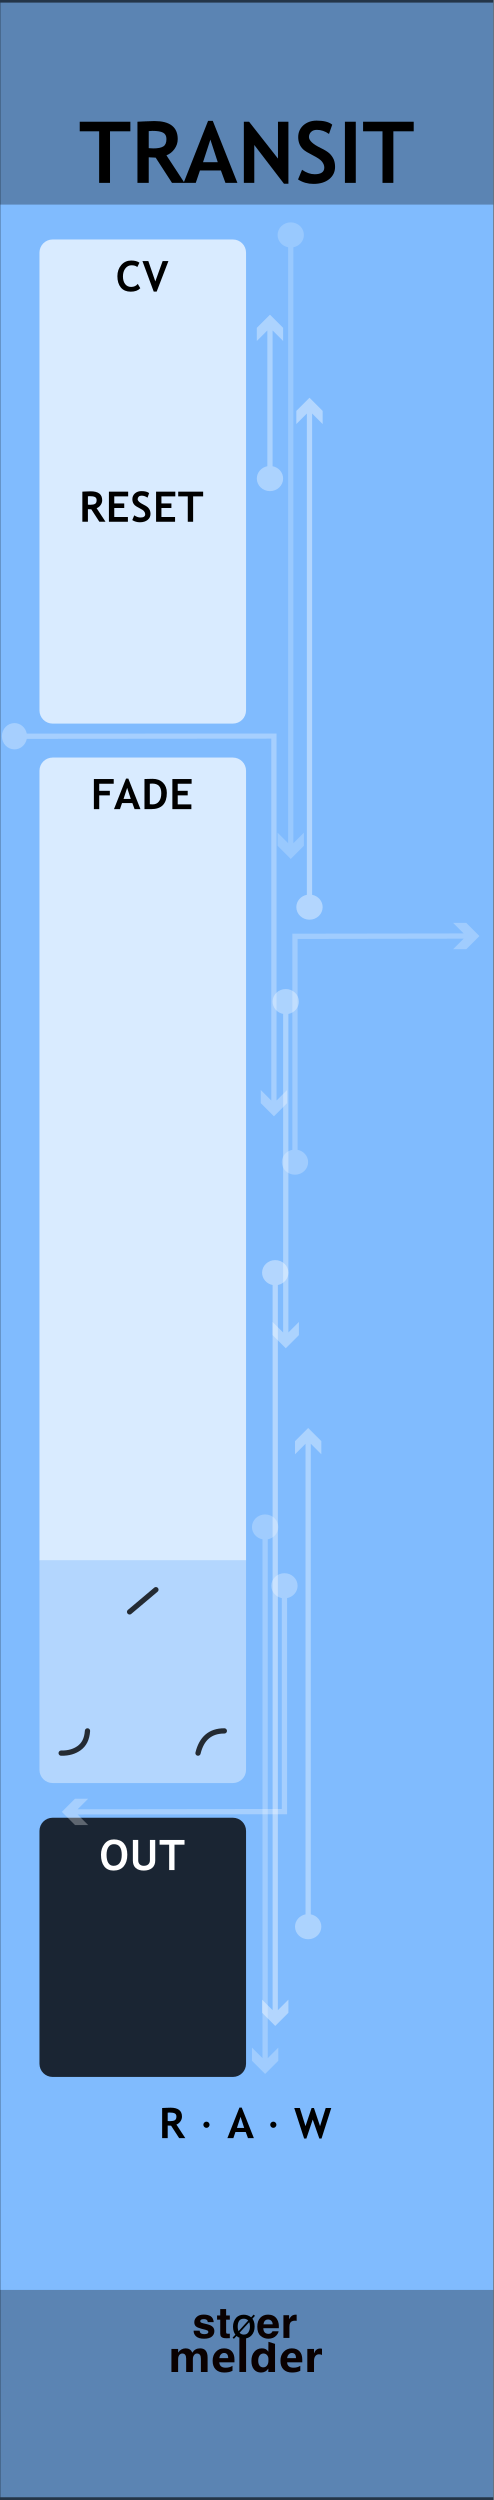
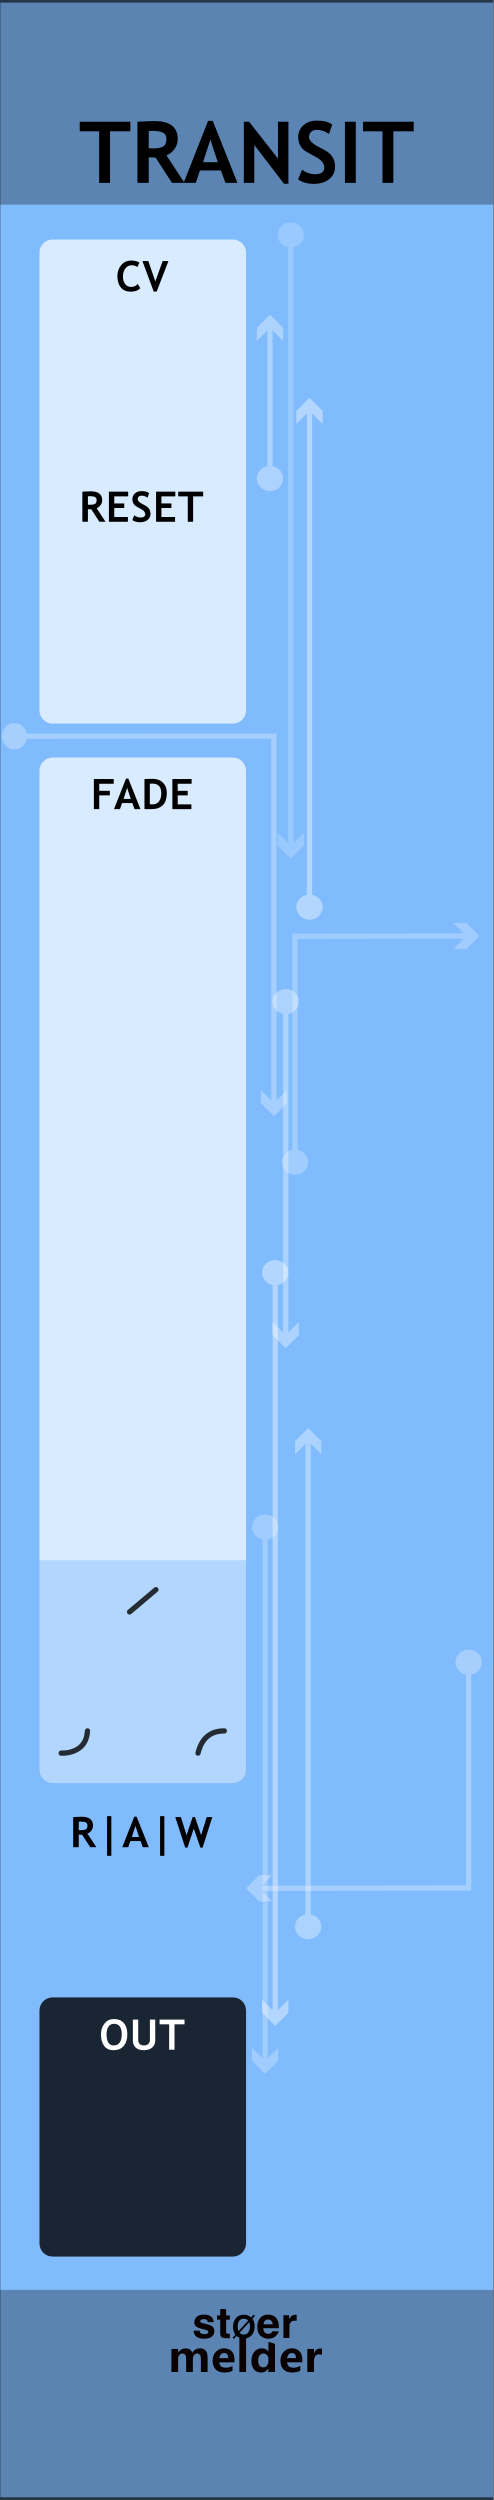
<svg xmlns="http://www.w3.org/2000/svg" width="100%" height="100%" viewBox="0 0 75 380" version="1.1" xml:space="preserve" style="fill-rule:evenodd;clip-rule:evenodd;stroke-linecap:round;stroke-linejoin:round;stroke-miterlimit:1.5;">
  <g id="panel" transform="matrix(0.834722,0,0,1.04324,-803.837,250.623)">
    <g transform="matrix(1.4975,0,0,0.958552,963,-240.242)">
      <rect x="0" y="0" width="60" height="380" style="fill:rgb(128,187,254);" />
    </g>
    <g transform="matrix(0.531338,0,0,1.76292,978.958,-852.772)">
      <rect x="-30.034" y="347.456" width="169.102" height="16.91" style="fill:rgb(4,4,4);fill-opacity:0.3;" />
    </g>
    <g transform="matrix(0.531338,0,0,1.81961,978.958,-538.829)">
      <rect x="-30.034" y="347.456" width="169.102" height="16.91" style="fill:rgb(4,4,4);fill-opacity:0.3;" />
    </g>
    <g transform="matrix(4.01174,0,0,25.5659,813.011,-292.473)">
      <rect x="37.388" y="2.043" width="22.397" height="14.247" style="fill:none;stroke:black;stroke-opacity:0.6;stroke-width:0.03px;" />
    </g>
    <g transform="matrix(1.198,0,0,0.958552,986.123,-213.59)">
      <g transform="matrix(13,0,0,13,-7.3125,0)">
        <path d="M0.364,-0.603L0.364,-0L0.237,-0L0.237,-0.603L0.01,-0.603L0.01,-0.715L0.602,-0.715L0.602,-0.603L0.364,-0.603Z" style="fill-rule:nonzero;" />
      </g>
      <g transform="matrix(13,0,0,13,0.641113,0)">
        <path d="M0.477,-0L0.286,-0.295C0.266,-0.296 0.24,-0.297 0.205,-0.299L0.205,-0L0.073,-0L0.073,-0.715C0.08,-0.715 0.108,-0.717 0.156,-0.719C0.204,-0.721 0.242,-0.723 0.271,-0.723C0.453,-0.723 0.544,-0.652 0.544,-0.512C0.544,-0.469 0.531,-0.431 0.506,-0.396C0.481,-0.361 0.45,-0.337 0.412,-0.322L0.623,-0L0.477,-0ZM0.205,-0.605L0.205,-0.406C0.229,-0.404 0.246,-0.403 0.259,-0.403C0.312,-0.403 0.351,-0.411 0.375,-0.426C0.4,-0.441 0.412,-0.47 0.412,-0.513C0.412,-0.548 0.399,-0.573 0.373,-0.587C0.346,-0.601 0.305,-0.608 0.248,-0.608C0.234,-0.608 0.22,-0.607 0.205,-0.605Z" style="fill-rule:nonzero;" />
      </g>
      <g transform="matrix(13,0,0,13,8.58203,0)">
        <path d="M0.491,-0L0.438,-0.145L0.193,-0.145L0.144,-0L0.002,-0L0.288,-0.725L0.343,-0.725L0.631,-0L0.491,-0ZM0.315,-0.506L0.229,-0.242L0.401,-0.242L0.315,-0.506Z" style="fill-rule:nonzero;" />
      </g>
      <g transform="matrix(13,0,0,13,16.8149,0)">
        <path d="M0.542,0.01L0.195,-0.443L0.195,0L0.073,0L0.073,-0.715L0.134,-0.715L0.472,-0.284L0.472,-0.715L0.594,-0.715L0.594,0.01L0.542,0.01Z" style="fill-rule:nonzero;" />
      </g>
      <g transform="matrix(13,0,0,13,25.4922,0)">
        <path d="M0.039,-0.04L0.086,-0.153C0.136,-0.118 0.185,-0.101 0.234,-0.101C0.308,-0.101 0.346,-0.127 0.346,-0.179C0.346,-0.203 0.337,-0.226 0.319,-0.249C0.302,-0.271 0.266,-0.295 0.211,-0.323C0.156,-0.351 0.119,-0.373 0.1,-0.391C0.081,-0.409 0.066,-0.43 0.056,-0.454C0.046,-0.479 0.041,-0.506 0.041,-0.535C0.041,-0.59 0.061,-0.636 0.101,-0.673C0.142,-0.709 0.194,-0.728 0.257,-0.728C0.34,-0.728 0.401,-0.712 0.439,-0.681L0.401,-0.572C0.356,-0.604 0.309,-0.62 0.26,-0.62C0.23,-0.62 0.208,-0.612 0.192,-0.596C0.176,-0.581 0.167,-0.561 0.167,-0.536C0.167,-0.495 0.213,-0.452 0.304,-0.408C0.352,-0.385 0.386,-0.363 0.407,-0.344C0.428,-0.324 0.444,-0.301 0.456,-0.275C0.467,-0.248 0.472,-0.219 0.472,-0.187C0.472,-0.129 0.449,-0.081 0.404,-0.044C0.358,-0.007 0.297,0.012 0.22,0.012C0.153,0.012 0.093,-0.005 0.039,-0.04Z" style="fill-rule:nonzero;" />
      </g>
      <g transform="matrix(13,0,0,13,32.1382,0)">
        <rect x="0.076" y="-0.715" width="0.127" height="0.715" style="fill-rule:nonzero;" />
      </g>
      <g transform="matrix(13,0,0,13,35.7564,0)">
        <path d="M0.364,-0.603L0.364,-0L0.237,-0L0.237,-0.603L0.01,-0.603L0.01,-0.715L0.602,-0.715L0.602,-0.603L0.364,-0.603Z" style="fill-rule:nonzero;" />
      </g>
    </g>
    <g transform="matrix(0.72137,0,0,0.72137,293.701,27.4823)">
      <g transform="matrix(1.198,0,0,0.958552,893.633,-224.914)">
        <g transform="matrix(9,0,0,9,64.0056,347.267)">
          <path d="M0.919,-0L0.762,-0L0.762,-0.308C0.762,-0.391 0.732,-0.432 0.671,-0.432C0.643,-0.432 0.62,-0.42 0.602,-0.395C0.583,-0.369 0.574,-0.339 0.574,-0.303L0.574,-0L0.417,-0L0.417,-0.312C0.417,-0.392 0.387,-0.432 0.327,-0.432C0.298,-0.432 0.274,-0.42 0.256,-0.396C0.238,-0.372 0.229,-0.341 0.229,-0.301L0.229,-0L0.072,-0L0.072,-0.54L0.229,-0.54L0.229,-0.456L0.231,-0.456C0.25,-0.486 0.275,-0.51 0.307,-0.528C0.338,-0.545 0.371,-0.553 0.405,-0.553C0.481,-0.553 0.533,-0.519 0.561,-0.451C0.603,-0.519 0.663,-0.553 0.743,-0.553C0.86,-0.553 0.919,-0.481 0.919,-0.335L0.919,-0Z" style="fill:rgb(10,1,1);fill-rule:nonzero;" />
        </g>
        <g transform="matrix(9,0,0,9,72.978,347.267)">
          <path d="M0.551,-0.226L0.196,-0.226C0.201,-0.142 0.252,-0.1 0.347,-0.1C0.407,-0.1 0.459,-0.115 0.505,-0.144L0.505,-0.028C0.456,-0.001 0.391,0.013 0.312,0.013C0.226,0.013 0.159,-0.011 0.111,-0.06C0.063,-0.108 0.04,-0.176 0.04,-0.262C0.04,-0.348 0.065,-0.419 0.116,-0.472C0.167,-0.526 0.23,-0.553 0.307,-0.553C0.384,-0.553 0.443,-0.53 0.487,-0.484C0.53,-0.437 0.551,-0.374 0.551,-0.292L0.551,-0.226ZM0.404,-0.324C0.404,-0.405 0.372,-0.445 0.306,-0.445C0.279,-0.445 0.255,-0.434 0.234,-0.412C0.214,-0.39 0.201,-0.361 0.195,-0.324L0.404,-0.324Z" style="fill:rgb(10,1,1);fill-rule:nonzero;" />
        </g>
        <g transform="matrix(9,0,0,9,78.3513,347.267)">
          <rect x="0.069" y="-0.799" width="0.157" height="0.799" style="fill:rgb(10,1,1);fill-rule:nonzero;" />
        </g>
        <g transform="matrix(9,0,0,9,81.1494,347.267)">
          <path d="M0.593,-0L0.436,-0L0.436,-0.076L0.433,-0.076C0.395,-0.017 0.339,0.013 0.264,0.013C0.195,0.013 0.141,-0.011 0.1,-0.06C0.06,-0.108 0.04,-0.174 0.04,-0.258C0.04,-0.346 0.062,-0.418 0.108,-0.472C0.153,-0.526 0.212,-0.553 0.286,-0.553C0.356,-0.553 0.405,-0.528 0.433,-0.477L0.436,-0.477L0.438,-0.707L0.593,-0.658L0.593,-0ZM0.438,-0.306C0.438,-0.342 0.427,-0.372 0.405,-0.396C0.383,-0.42 0.356,-0.432 0.323,-0.432C0.284,-0.432 0.254,-0.417 0.232,-0.386C0.21,-0.356 0.199,-0.315 0.199,-0.263C0.199,-0.213 0.21,-0.175 0.231,-0.148C0.252,-0.121 0.281,-0.108 0.318,-0.108C0.353,-0.108 0.382,-0.122 0.404,-0.15C0.427,-0.179 0.438,-0.215 0.438,-0.261L0.438,-0.306Z" style="fill:rgb(10,1,1);fill-rule:nonzero;" />
        </g>
        <g transform="matrix(9,0,0,9,87.2654,347.267)">
          <path d="M0.551,-0.226L0.196,-0.226C0.201,-0.142 0.252,-0.1 0.347,-0.1C0.407,-0.1 0.459,-0.115 0.505,-0.144L0.505,-0.028C0.456,-0.001 0.391,0.013 0.312,0.013C0.226,0.013 0.159,-0.011 0.111,-0.06C0.063,-0.108 0.04,-0.176 0.04,-0.262C0.04,-0.348 0.065,-0.419 0.116,-0.472C0.167,-0.526 0.23,-0.553 0.307,-0.553C0.384,-0.553 0.443,-0.53 0.487,-0.484C0.53,-0.437 0.551,-0.374 0.551,-0.292L0.551,-0.226ZM0.404,-0.324C0.404,-0.405 0.372,-0.445 0.306,-0.445C0.279,-0.445 0.255,-0.434 0.234,-0.412C0.214,-0.39 0.201,-0.361 0.195,-0.324L0.404,-0.324Z" style="fill:rgb(10,1,1);fill-rule:nonzero;" />
        </g>
        <g transform="matrix(9,0,0,9,92.6386,347.267)">
          <path d="M0.416,-0.397C0.397,-0.408 0.374,-0.414 0.346,-0.414C0.31,-0.414 0.282,-0.4 0.261,-0.373C0.24,-0.345 0.229,-0.308 0.229,-0.26L0.229,-0L0.072,-0L0.072,-0.54L0.229,-0.54L0.229,-0.438L0.231,-0.438C0.257,-0.512 0.305,-0.549 0.374,-0.549C0.392,-0.549 0.406,-0.547 0.416,-0.543L0.416,-0.397Z" style="fill:rgb(10,1,1);fill-rule:nonzero;" />
        </g>
      </g>
      <g transform="matrix(1.198,0,0,0.958552,893.495,-231.786)">
        <g transform="matrix(9,0,0,9,69.1554,347.267)">
          <path d="M0.432,-0.508C0.473,-0.481 0.497,-0.435 0.503,-0.37L0.364,-0.37C0.362,-0.388 0.357,-0.402 0.349,-0.413C0.334,-0.431 0.308,-0.441 0.271,-0.441C0.241,-0.441 0.219,-0.436 0.206,-0.427C0.193,-0.417 0.187,-0.406 0.187,-0.394C0.187,-0.378 0.194,-0.366 0.208,-0.359C0.221,-0.351 0.27,-0.339 0.353,-0.32C0.408,-0.307 0.449,-0.288 0.477,-0.261C0.504,-0.235 0.518,-0.201 0.518,-0.161C0.518,-0.108 0.498,-0.065 0.459,-0.032C0.42,0.001 0.359,0.018 0.277,0.018C0.194,0.018 0.132,0 0.092,-0.035C0.052,-0.07 0.032,-0.115 0.032,-0.17L0.173,-0.17C0.176,-0.145 0.183,-0.128 0.192,-0.117C0.21,-0.099 0.242,-0.089 0.288,-0.089C0.315,-0.089 0.337,-0.093 0.353,-0.102C0.369,-0.11 0.377,-0.122 0.377,-0.138C0.377,-0.154 0.371,-0.166 0.358,-0.174C0.345,-0.182 0.297,-0.196 0.213,-0.216C0.153,-0.231 0.11,-0.25 0.085,-0.272C0.061,-0.294 0.048,-0.326 0.048,-0.368C0.048,-0.417 0.068,-0.459 0.106,-0.494C0.145,-0.53 0.199,-0.547 0.269,-0.547C0.335,-0.547 0.39,-0.534 0.432,-0.508Z" style="fill:rgb(10,1,1);fill-rule:nonzero;" />
        </g>
        <g transform="matrix(9,0,0,9,74.2958,347.267)">
          <path d="M0.309,-0.099L0.309,0.005L0.243,0.007C0.177,0.01 0.132,-0.002 0.108,-0.027C0.092,-0.043 0.084,-0.067 0.084,-0.101L0.084,-0.428L0.01,-0.428L0.01,-0.527L0.084,-0.527L0.084,-0.676L0.222,-0.676L0.222,-0.527L0.309,-0.527L0.309,-0.428L0.222,-0.428L0.222,-0.147C0.222,-0.125 0.225,-0.112 0.23,-0.106C0.236,-0.101 0.253,-0.098 0.281,-0.098C0.285,-0.098 0.29,-0.098 0.295,-0.098C0.299,-0.099 0.304,-0.099 0.309,-0.099Z" style="fill:rgb(10,1,1);fill-rule:nonzero;" />
        </g>
        <g transform="matrix(6.6,0,0,6.6,77.4278,347.267)">
          <path d="M0.393,-0.742C0.436,-0.742 0.477,-0.735 0.518,-0.72C0.559,-0.706 0.595,-0.685 0.627,-0.658L0.707,-0.745L0.749,-0.706L0.667,-0.614C0.685,-0.592 0.701,-0.561 0.716,-0.521C0.731,-0.479 0.738,-0.426 0.738,-0.361C0.738,-0.248 0.706,-0.156 0.642,-0.085C0.579,-0.015 0.496,0.02 0.393,0.02C0.353,0.02 0.314,0.014 0.274,0.002C0.235,-0.01 0.197,-0.032 0.162,-0.063L0.076,0.028L0.035,-0.011L0.124,-0.104C0.105,-0.129 0.088,-0.161 0.074,-0.2C0.057,-0.246 0.048,-0.3 0.048,-0.361C0.048,-0.473 0.084,-0.57 0.155,-0.651C0.216,-0.711 0.295,-0.742 0.393,-0.742ZM0.207,-0.273C0.21,-0.257 0.216,-0.238 0.224,-0.215L0.533,-0.555C0.521,-0.57 0.503,-0.584 0.48,-0.595C0.457,-0.608 0.428,-0.614 0.393,-0.614C0.323,-0.614 0.273,-0.591 0.243,-0.545C0.213,-0.499 0.198,-0.438 0.198,-0.361C0.198,-0.329 0.201,-0.3 0.207,-0.273ZM0.321,-0.121C0.344,-0.112 0.368,-0.107 0.393,-0.107C0.463,-0.107 0.513,-0.134 0.543,-0.186C0.574,-0.238 0.589,-0.297 0.589,-0.361C0.589,-0.382 0.588,-0.403 0.585,-0.423C0.581,-0.454 0.574,-0.481 0.564,-0.503L0.258,-0.167C0.277,-0.145 0.298,-0.13 0.321,-0.121Z" style="fill-rule:nonzero;" />
        </g>
        <g transform="matrix(9,0,0,9,82.6605,347.267)">
          <path d="M0.521,-0.156C0.517,-0.125 0.5,-0.093 0.471,-0.06C0.426,-0.008 0.362,0.018 0.28,0.018C0.212,0.018 0.152,-0.004 0.101,-0.048C0.049,-0.091 0.023,-0.162 0.023,-0.261C0.023,-0.353 0.046,-0.424 0.093,-0.473C0.14,-0.522 0.2,-0.546 0.275,-0.546C0.319,-0.546 0.359,-0.538 0.395,-0.521C0.43,-0.505 0.459,-0.479 0.482,-0.443C0.503,-0.411 0.517,-0.375 0.523,-0.333C0.527,-0.309 0.528,-0.273 0.527,-0.228L0.163,-0.228C0.165,-0.174 0.182,-0.137 0.213,-0.115C0.233,-0.102 0.256,-0.095 0.283,-0.095C0.311,-0.095 0.335,-0.103 0.353,-0.12C0.362,-0.128 0.371,-0.141 0.378,-0.156L0.521,-0.156ZM0.383,-0.319C0.381,-0.356 0.369,-0.384 0.349,-0.403C0.329,-0.422 0.305,-0.432 0.275,-0.432C0.243,-0.432 0.218,-0.422 0.2,-0.401C0.182,-0.381 0.171,-0.354 0.167,-0.319L0.383,-0.319Z" style="fill:rgb(10,1,1);fill-rule:nonzero;" />
        </g>
        <g transform="matrix(9,0,0,9,87.8009,347.267)">
          <path d="M0.333,-0.404C0.277,-0.404 0.239,-0.386 0.22,-0.349C0.209,-0.329 0.204,-0.297 0.204,-0.254L0.204,-0L0.063,-0L0.063,-0.532L0.196,-0.532L0.196,-0.439C0.218,-0.475 0.236,-0.499 0.252,-0.512C0.278,-0.534 0.312,-0.545 0.354,-0.545C0.357,-0.545 0.366,-0.544 0.373,-0.544L0.373,-0.401C0.364,-0.402 0.356,-0.403 0.349,-0.403C0.342,-0.404 0.337,-0.404 0.333,-0.404Z" style="fill:rgb(10,1,1);fill-rule:nonzero;" />
        </g>
      </g>
    </g>
-     <g transform="matrix(1.198,0,0,0.958552,958.251,21.5481)">
-       <g transform="matrix(6.4,0,0,6.4,28.1421,51.8924)">
+     <g transform="matrix(1.198,0,0,0.958552,939.321,-20.8421)">
+       <g transform="matrix(6.4,0,0,6.4,30.4218,51.8924)">
        <path d="M0.477,-0L0.286,-0.295C0.266,-0.296 0.24,-0.297 0.205,-0.299L0.205,-0L0.073,-0L0.073,-0.715C0.08,-0.715 0.108,-0.717 0.156,-0.719C0.204,-0.721 0.242,-0.723 0.271,-0.723C0.453,-0.723 0.544,-0.652 0.544,-0.512C0.544,-0.469 0.531,-0.431 0.506,-0.396C0.481,-0.361 0.45,-0.337 0.412,-0.322L0.623,-0L0.477,-0ZM0.205,-0.605L0.205,-0.406C0.229,-0.404 0.246,-0.403 0.259,-0.403C0.312,-0.403 0.351,-0.411 0.375,-0.426C0.4,-0.441 0.412,-0.47 0.412,-0.513C0.412,-0.548 0.399,-0.573 0.373,-0.587C0.346,-0.601 0.305,-0.608 0.248,-0.608C0.234,-0.608 0.22,-0.607 0.205,-0.605Z" style="fill-rule:nonzero;" />
      </g>
-       <g transform="matrix(6.4,0,0,6.4,34.2356,51.8924)">
-         <path d="M0.173,-0.391C0.194,-0.391 0.211,-0.384 0.225,-0.37C0.239,-0.355 0.247,-0.338 0.247,-0.318C0.247,-0.298 0.239,-0.28 0.225,-0.266C0.211,-0.251 0.194,-0.244 0.173,-0.244C0.153,-0.244 0.136,-0.251 0.122,-0.266C0.107,-0.28 0.1,-0.298 0.1,-0.318C0.1,-0.338 0.107,-0.355 0.122,-0.37C0.136,-0.384 0.153,-0.391 0.173,-0.391Z" style="fill-rule:nonzero;" />
-       </g>
-       <g transform="matrix(6.4,0,0,6.4,38.5137,51.8924)">
+       <g transform="matrix(6.4,0,0,6.4,34.4592,51.8924)">
+         <rect x="0.247" y="-0.737" width="0.101" height="0.942" style="fill-rule:nonzero;" />
+       </g>
+       <g transform="matrix(6.4,0,0,6.4,38.3372,51.8924)">
        <path d="M0.491,-0L0.438,-0.145L0.193,-0.145L0.144,-0L0.002,-0L0.288,-0.725L0.343,-0.725L0.631,-0L0.491,-0ZM0.315,-0.506L0.229,-0.242L0.401,-0.242L0.315,-0.506Z" style="fill-rule:nonzero;" />
      </g>
-       <g transform="matrix(6.4,0,0,6.4,44.3979,51.8924)">
-         <path d="M0.173,-0.391C0.194,-0.391 0.211,-0.384 0.225,-0.37C0.239,-0.355 0.247,-0.338 0.247,-0.318C0.247,-0.298 0.239,-0.28 0.225,-0.266C0.211,-0.251 0.194,-0.244 0.173,-0.244C0.153,-0.244 0.136,-0.251 0.122,-0.266C0.107,-0.28 0.1,-0.298 0.1,-0.318C0.1,-0.338 0.107,-0.355 0.122,-0.37C0.136,-0.384 0.153,-0.391 0.173,-0.391Z" style="fill-rule:nonzero;" />
-       </g>
-       <g transform="matrix(6.4,0,0,6.4,48.676,51.8924)">
+       <g transform="matrix(6.4,0,0,6.4,42.5183,51.8924)">
+         <rect x="0.247" y="-0.737" width="0.101" height="0.942" style="fill-rule:nonzero;" />
+       </g>
+       <g transform="matrix(6.4,0,0,6.4,46.3963,51.8924)">
        <path d="M0.65,0.01L0.598,0.01L0.441,-0.441L0.29,0.01L0.237,0.01L0.002,-0.715L0.135,-0.715L0.269,-0.284L0.414,-0.715L0.47,-0.715L0.615,-0.284L0.749,-0.715L0.881,-0.715L0.65,0.01Z" style="fill-rule:nonzero;" />
      </g>
    </g>
    <g transform="matrix(0.552947,0,0,2.63391,967.362,-355.276)">
      <path d="M73.138,57.652C73.138,57.25 71.196,56.924 68.804,56.924L9.44,56.924C7.049,56.924 5.107,57.25 5.107,57.652L5.107,82.976C5.107,83.378 7.049,83.704 9.44,83.704L68.804,83.704C71.196,83.704 73.138,83.378 73.138,82.976L73.138,57.652Z" style="fill:white;fill-opacity:0.7;" />
    </g>
    <g transform="matrix(0.552947,0,0,4.36805,967.362,-378.505)">
      <path d="M73.138,57.363C73.138,57.12 71.196,56.924 68.804,56.924L9.44,56.924C7.049,56.924 5.107,57.12 5.107,57.363L5.107,83.704L73.138,83.704L73.138,57.363Z" style="fill:white;fill-opacity:0.7;" />
    </g>
    <g transform="matrix(0.552947,0,0,1.21117,967.362,-81.8259)">
      <path d="M73.138,56.924L5.107,56.924L5.107,82.121C5.107,82.995 7.049,83.704 9.44,83.704L68.804,83.704C71.196,83.704 73.138,82.995 73.138,82.121L73.138,56.924Z" style="fill:white;fill-opacity:0.4;" />
    </g>
    <g transform="matrix(1.198,0,0,0.958552,939.48,-247.552)">
      <g transform="matrix(6.4,0,0,6.4,37.2263,51.8924)">
        <path d="M0.563,-0.677L0.511,-0.572C0.483,-0.601 0.437,-0.615 0.375,-0.615C0.315,-0.615 0.266,-0.59 0.228,-0.54C0.19,-0.49 0.171,-0.427 0.171,-0.35C0.171,-0.274 0.189,-0.213 0.224,-0.168C0.259,-0.123 0.306,-0.101 0.365,-0.101C0.433,-0.101 0.485,-0.125 0.523,-0.173L0.583,-0.07C0.531,-0.015 0.455,0.012 0.355,0.012C0.255,0.012 0.177,-0.021 0.122,-0.086C0.067,-0.152 0.039,-0.242 0.039,-0.355C0.039,-0.461 0.07,-0.55 0.131,-0.621C0.192,-0.692 0.271,-0.728 0.367,-0.728C0.449,-0.728 0.514,-0.711 0.563,-0.677Z" style="fill-rule:nonzero;" />
      </g>
      <g transform="matrix(6.4,0,0,6.4,41.2699,51.8924)">
        <path d="M0.34,0.01L0.27,0.01L0.002,-0.715L0.142,-0.715L0.308,-0.232L0.482,-0.715L0.619,-0.715L0.34,0.01Z" style="fill-rule:nonzero;" />
      </g>
    </g>
    <g transform="matrix(1.198,0,0,0.958552,939.349,-213.956)">
      <g transform="matrix(6.4,0,0,6.4,31.7921,51.8924)">
        <path d="M0.477,-0L0.286,-0.295C0.266,-0.296 0.24,-0.297 0.205,-0.299L0.205,-0L0.073,-0L0.073,-0.715C0.08,-0.715 0.108,-0.717 0.156,-0.719C0.204,-0.721 0.242,-0.723 0.271,-0.723C0.453,-0.723 0.544,-0.652 0.544,-0.512C0.544,-0.469 0.531,-0.431 0.506,-0.396C0.481,-0.361 0.45,-0.337 0.412,-0.322L0.623,-0L0.477,-0ZM0.205,-0.605L0.205,-0.406C0.229,-0.404 0.246,-0.403 0.259,-0.403C0.312,-0.403 0.351,-0.411 0.375,-0.426C0.4,-0.441 0.412,-0.47 0.412,-0.513C0.412,-0.548 0.399,-0.573 0.373,-0.587C0.346,-0.601 0.305,-0.608 0.248,-0.608C0.234,-0.608 0.22,-0.607 0.205,-0.605Z" style="fill-rule:nonzero;" />
      </g>
      <g transform="matrix(6.4,0,0,6.4,35.8295,51.8924)">
        <path d="M0.2,-0.603L0.2,-0.435L0.437,-0.435L0.437,-0.327L0.2,-0.327L0.2,-0.113L0.524,-0.113L0.524,-0L0.073,-0L0.073,-0.715L0.53,-0.715L0.53,-0.603L0.2,-0.603Z" style="fill-rule:nonzero;" />
      </g>
      <g transform="matrix(6.4,0,0,6.4,39.5981,51.8924)">
        <path d="M0.039,-0.04L0.086,-0.153C0.136,-0.118 0.185,-0.101 0.234,-0.101C0.308,-0.101 0.346,-0.127 0.346,-0.179C0.346,-0.203 0.337,-0.226 0.319,-0.249C0.302,-0.271 0.266,-0.295 0.211,-0.323C0.156,-0.351 0.119,-0.373 0.1,-0.391C0.081,-0.409 0.066,-0.43 0.056,-0.454C0.046,-0.479 0.041,-0.506 0.041,-0.535C0.041,-0.59 0.061,-0.636 0.101,-0.673C0.142,-0.709 0.194,-0.728 0.257,-0.728C0.34,-0.728 0.401,-0.712 0.439,-0.681L0.401,-0.572C0.356,-0.604 0.309,-0.62 0.26,-0.62C0.23,-0.62 0.208,-0.612 0.192,-0.596C0.176,-0.581 0.167,-0.561 0.167,-0.536C0.167,-0.495 0.213,-0.452 0.304,-0.408C0.352,-0.385 0.386,-0.363 0.407,-0.344C0.428,-0.324 0.444,-0.301 0.456,-0.275C0.467,-0.248 0.472,-0.219 0.472,-0.187C0.472,-0.129 0.449,-0.081 0.404,-0.044C0.358,-0.007 0.297,0.012 0.22,0.012C0.153,0.012 0.093,-0.005 0.039,-0.04Z" style="fill-rule:nonzero;" />
      </g>
      <g transform="matrix(6.4,0,0,6.4,42.998,51.8924)">
        <path d="M0.2,-0.603L0.2,-0.435L0.437,-0.435L0.437,-0.327L0.2,-0.327L0.2,-0.113L0.524,-0.113L0.524,-0L0.073,-0L0.073,-0.715L0.53,-0.715L0.53,-0.603L0.2,-0.603Z" style="fill-rule:nonzero;" />
      </g>
      <g transform="matrix(6.4,0,0,6.4,46.7666,51.8924)">
        <path d="M0.364,-0.603L0.364,-0L0.237,-0L0.237,-0.603L0.01,-0.603L0.01,-0.715L0.602,-0.715L0.602,-0.603L0.364,-0.603Z" style="fill-rule:nonzero;" />
      </g>
    </g>
    <g transform="matrix(1.198,0,0,0.958552,939.461,-172.085)">
      <g transform="matrix(6.4,0,0,6.4,33.4514,51.8924)">
        <path d="M0.2,-0.603L0.2,-0.435L0.452,-0.435L0.452,-0.327L0.2,-0.327L0.2,-0L0.073,-0L0.073,-0.715L0.544,-0.715L0.544,-0.603L0.2,-0.603Z" style="fill-rule:nonzero;" />
      </g>
      <g transform="matrix(6.4,0,0,6.4,36.9607,51.8924)">
        <path d="M0.491,-0L0.438,-0.145L0.193,-0.145L0.144,-0L0.002,-0L0.288,-0.725L0.343,-0.725L0.631,-0L0.491,-0ZM0.315,-0.506L0.229,-0.242L0.401,-0.242L0.315,-0.506Z" style="fill-rule:nonzero;" />
      </g>
      <g transform="matrix(6.4,0,0,6.4,41.1418,51.8924)">
        <path d="M0.232,-0L0.073,-0L0.073,-0.715C0.174,-0.718 0.238,-0.72 0.264,-0.72C0.368,-0.72 0.451,-0.69 0.512,-0.629C0.573,-0.568 0.604,-0.487 0.604,-0.386C0.604,-0.129 0.48,-0 0.232,-0ZM0.2,-0.604L0.2,-0.116C0.221,-0.114 0.243,-0.113 0.267,-0.113C0.331,-0.113 0.381,-0.136 0.417,-0.183C0.454,-0.229 0.472,-0.294 0.472,-0.378C0.472,-0.531 0.401,-0.607 0.258,-0.607C0.245,-0.607 0.225,-0.606 0.2,-0.604Z" style="fill-rule:nonzero;" />
      </g>
      <g transform="matrix(6.4,0,0,6.4,45.3823,51.8924)">
        <path d="M0.2,-0.603L0.2,-0.435L0.437,-0.435L0.437,-0.327L0.2,-0.327L0.2,-0.113L0.524,-0.113L0.524,-0L0.073,-0L0.073,-0.715L0.53,-0.715L0.53,-0.603L0.2,-0.603Z" style="fill-rule:nonzero;" />
      </g>
    </g>
-     <g transform="matrix(0.552947,0,0,1.41025,967.362,-55.668)">
+     <g transform="matrix(0.552947,0,0,1.41025,967.362,-29.4954)">
      <path d="M73.138,58.283C73.138,57.533 71.196,56.924 68.804,56.924L9.44,56.924C7.049,56.924 5.107,57.533 5.107,58.283L5.107,82.345C5.107,83.095 7.049,83.704 9.44,83.704L68.804,83.704C71.196,83.704 73.138,83.095 73.138,82.345L73.138,58.283Z" style="fill-opacity:0.8;" />
    </g>
-     <g transform="matrix(1.198,0,0,0.958552,939.48,-17.508)">
+     <g transform="matrix(1.198,0,0,0.958552,939.48,8.66456)">
      <g transform="matrix(6.4,0,0,6.4,34.7326,51.8924)">
        <path d="M0.039,-0.364C0.039,-0.466 0.067,-0.552 0.123,-0.622C0.179,-0.693 0.253,-0.728 0.347,-0.728C0.45,-0.728 0.528,-0.696 0.583,-0.632C0.637,-0.569 0.664,-0.479 0.664,-0.364C0.664,-0.249 0.636,-0.157 0.579,-0.089C0.522,-0.022 0.441,0.012 0.337,0.012C0.241,0.012 0.167,-0.021 0.116,-0.088C0.065,-0.155 0.039,-0.247 0.039,-0.364ZM0.171,-0.364C0.171,-0.28 0.185,-0.215 0.213,-0.169C0.242,-0.124 0.283,-0.101 0.337,-0.101C0.4,-0.101 0.449,-0.123 0.482,-0.168C0.516,-0.213 0.532,-0.278 0.532,-0.364C0.532,-0.531 0.47,-0.615 0.347,-0.615C0.29,-0.615 0.247,-0.593 0.216,-0.547C0.186,-0.502 0.171,-0.441 0.171,-0.364Z" style="fill:white;fill-rule:nonzero;" />
      </g>
      <g transform="matrix(6.4,0,0,6.4,39.3606,51.8924)">
        <path d="M0.073,-0.715L0.2,-0.715L0.2,-0.23C0.2,-0.192 0.212,-0.161 0.235,-0.137C0.259,-0.113 0.291,-0.101 0.332,-0.101C0.378,-0.101 0.414,-0.112 0.439,-0.136C0.465,-0.16 0.478,-0.192 0.478,-0.233L0.478,-0.715L0.604,-0.715L0.604,-0.223C0.604,-0.15 0.58,-0.092 0.531,-0.05C0.481,-0.009 0.415,0.012 0.333,0.012C0.25,0.012 0.186,-0.008 0.141,-0.049C0.096,-0.09 0.073,-0.148 0.073,-0.224L0.073,-0.715Z" style="fill:white;fill-rule:nonzero;" />
      </g>
      <g transform="matrix(6.4,0,0,6.4,43.8261,51.8924)">
        <path d="M0.364,-0.603L0.364,-0L0.237,-0L0.237,-0.603L0.01,-0.603L0.01,-0.715L0.602,-0.715L0.602,-0.603L0.364,-0.603Z" style="fill:white;fill-rule:nonzero;" />
      </g>
    </g>
    <g transform="matrix(1,0,0,1,-36.1815,-0.756091)">
      <g transform="matrix(1.198,0,0,0.958552,965.395,-243.563)">
        <path d="M37.5,270.735C38.649,270.765 39.547,270.459 40.2,269.993C40.982,269.435 41.412,268.611 41.5,267.359" style="fill:none;stroke:black;stroke-opacity:0.8;stroke-width:0.8px;stroke-linejoin:miter;" />
      </g>
      <g transform="matrix(1.198,0,0,0.958552,990.314,-243.563)">
        <path d="M37.5,270.735C38.039,268.526 39.337,267.353 41.5,267.359" style="fill:none;stroke:black;stroke-opacity:0.8;stroke-width:0.8px;stroke-linejoin:miter;" />
      </g>
    </g>
    <g transform="matrix(1.198,0,0,0.958552,941.673,-264.896)">
      <path d="M37.5,270.735L41.5,267.359" style="fill:none;stroke:black;stroke-opacity:0.8;stroke-width:0.8px;stroke-linejoin:miter;" />
    </g>
  </g>
  <g id="Layer1">
    <g transform="matrix(8.44265e-17,1.30568,-0.541176,4.77049e-17,67.6234,-36.3965)">
      <path d="M56.662,44.034C56.522,45.755 55.923,46.991 55.227,46.991C54.419,46.991 53.762,45.335 53.762,43.295C53.762,41.256 54.419,39.6 55.227,39.6C55.923,39.6 56.522,40.836 56.662,42.556L126.034,42.556L124.809,39.6L126.341,39.6L127.872,43.295L126.341,46.991L124.809,46.991L126.034,44.034L56.662,44.034Z" style="fill:white;fill-opacity:0.2;" />
    </g>
    <g transform="matrix(6.10764e-17,-1.07056,0.541176,2.11932e-17,23.6113,197.35)">
      <path d="M57.298,44.034C57.129,45.755 56.397,46.991 55.548,46.991C54.563,46.991 53.762,45.335 53.762,43.295C53.762,41.256 54.563,39.6 55.548,39.6C56.397,39.6 57.129,40.836 57.298,42.556L125.631,42.556L124.136,39.6L126.004,39.6L127.872,43.295L126.004,46.991L124.136,46.991L125.631,44.034L57.298,44.034Z" style="fill:white;fill-opacity:0.4;" />
    </g>
    <g transform="matrix(1.76832e-17,-0.3619,0.541176,2.90998e-17,17.6048,94.1079)">
      <path d="M64.222,44.034C63.72,45.755 61.556,46.991 59.046,46.991C56.13,46.991 53.762,45.335 53.762,43.295C53.762,41.256 56.13,39.6 59.046,39.6C61.556,39.6 63.72,40.836 64.222,42.556L121.241,42.556L116.82,39.6L122.346,39.6L127.872,43.295L122.346,46.991L116.82,46.991L121.241,44.034L64.222,44.034Z" style="fill:white;fill-opacity:0.35;" />
    </g>
    <g transform="matrix(8.03094e-17,1.23844,-0.541176,4.69548e-17,65.0657,11.3174)">
      <path d="M81.546,112.708C82.298,113.044 82.838,114.491 82.838,116.17C82.838,118.12 82.115,119.703 81.224,119.703C80.332,119.703 79.609,118.12 79.609,116.17C79.609,114.491 80.149,113.044 80.901,112.708L80.89,42.556L125.935,42.556L124.643,39.6L126.258,39.6L127.872,43.295L126.258,46.991L124.643,46.991L125.935,44.034L81.517,44.033L81.546,112.708Z" style="fill:white;fill-opacity:0.3;" />
    </g>
    <g transform="matrix(4.95923e-17,0.736794,-0.541176,4.13579e-17,66.8655,110.721)">
      <path d="M58.9,44.034C58.654,45.755 57.591,46.991 56.358,46.991C54.925,46.991 53.762,45.335 53.762,43.295C53.762,41.256 54.925,39.6 56.358,39.6C57.591,39.6 58.654,40.836 58.9,42.556L124.615,42.556L122.444,39.6L125.158,39.6L127.872,43.295L125.158,46.991L122.444,46.991L124.615,44.034L58.9,44.034Z" style="fill:white;fill-opacity:0.35;" />
    </g>
    <g transform="matrix(7.47417e-17,1.14751,-0.541176,4.59403e-17,63.7296,168.503)">
      <path d="M57.061,44.034C56.903,45.755 56.22,46.991 55.429,46.991C54.509,46.991 53.762,45.335 53.762,43.295C53.762,41.256 54.509,39.6 55.429,39.6C56.22,39.6 56.903,40.836 57.061,42.556L125.781,42.556L124.387,39.6L126.13,39.6L127.872,43.295L126.13,46.991L124.387,46.991L125.781,44.034L57.061,44.034Z" style="fill:white;fill-opacity:0.25;" />
    </g>
    <g transform="matrix(1.00659e-16,1.57077,-0.541176,5.06626e-17,65.2657,107.087)">
      <path d="M56.172,44.034C56.057,45.755 55.558,46.991 54.98,46.991C54.308,46.991 53.762,45.335 53.762,43.295C53.762,41.256 54.308,39.6 54.98,39.6C55.558,39.6 56.057,40.836 56.172,42.556L126.345,42.556L125.326,39.6L126.599,39.6L127.872,43.295L126.599,46.991L125.326,46.991L126.345,44.034L56.172,44.034Z" style="fill:white;fill-opacity:0.4;" />
    </g>
-     <g transform="matrix(5.75809e-17,0.867257,-0.541176,4.28135e-17,66.6655,192.501)">
+     <g transform="matrix(5.75809e-17,0.867257,-0.541176,4.28135e-17,94.6653,204.117)">
      <path d="M58.127,44.034C57.918,45.755 57.015,46.991 55.967,46.991C54.75,46.991 53.762,45.335 53.762,43.295C53.762,41.256 54.75,39.6 55.967,39.6C57.015,39.6 57.918,40.836 58.127,42.556L96.007,42.556L96.055,101.385L97.9,98.428L97.9,102.124L95.594,105.819L93.288,102.124L93.288,98.428L95.133,101.385L95.084,44.034L58.127,44.034Z" style="fill:white;fill-opacity:0.3;" />
    </g>
    <g transform="matrix(-2.31682e-17,-0.867257,0.541176,1.44779e-17,21.4045,225.183)">
      <path d="M58.127,44.034C57.918,45.755 57.015,46.991 55.967,46.991C54.75,46.991 53.762,45.335 53.762,43.295C53.762,41.256 54.75,39.6 55.967,39.6C57.015,39.6 57.918,40.836 58.127,42.556L96.007,42.556L96.055,90.674L97.9,87.717L97.9,91.413L95.594,95.108L93.288,91.413L93.288,87.717L95.133,90.674L95.084,44.034L58.127,44.034Z" style="fill:white;fill-opacity:0.25;" />
    </g>
    <g transform="matrix(5.93388e-17,-1.04863,0.541176,2.1139e-17,23.4113,351.142)">
      <path d="M57.372,44.034C57.199,45.755 56.452,46.991 55.586,46.991C54.579,46.991 53.762,45.335 53.762,43.295C53.762,41.256 54.579,39.6 55.586,39.6C56.452,39.6 57.199,40.836 57.372,42.556L125.584,42.556L124.058,39.6L125.965,39.6L127.872,43.295L125.965,46.991L124.058,46.991L125.584,44.034L57.372,44.034Z" style="fill:white;fill-opacity:0.35;" />
    </g>
  </g>
</svg>
